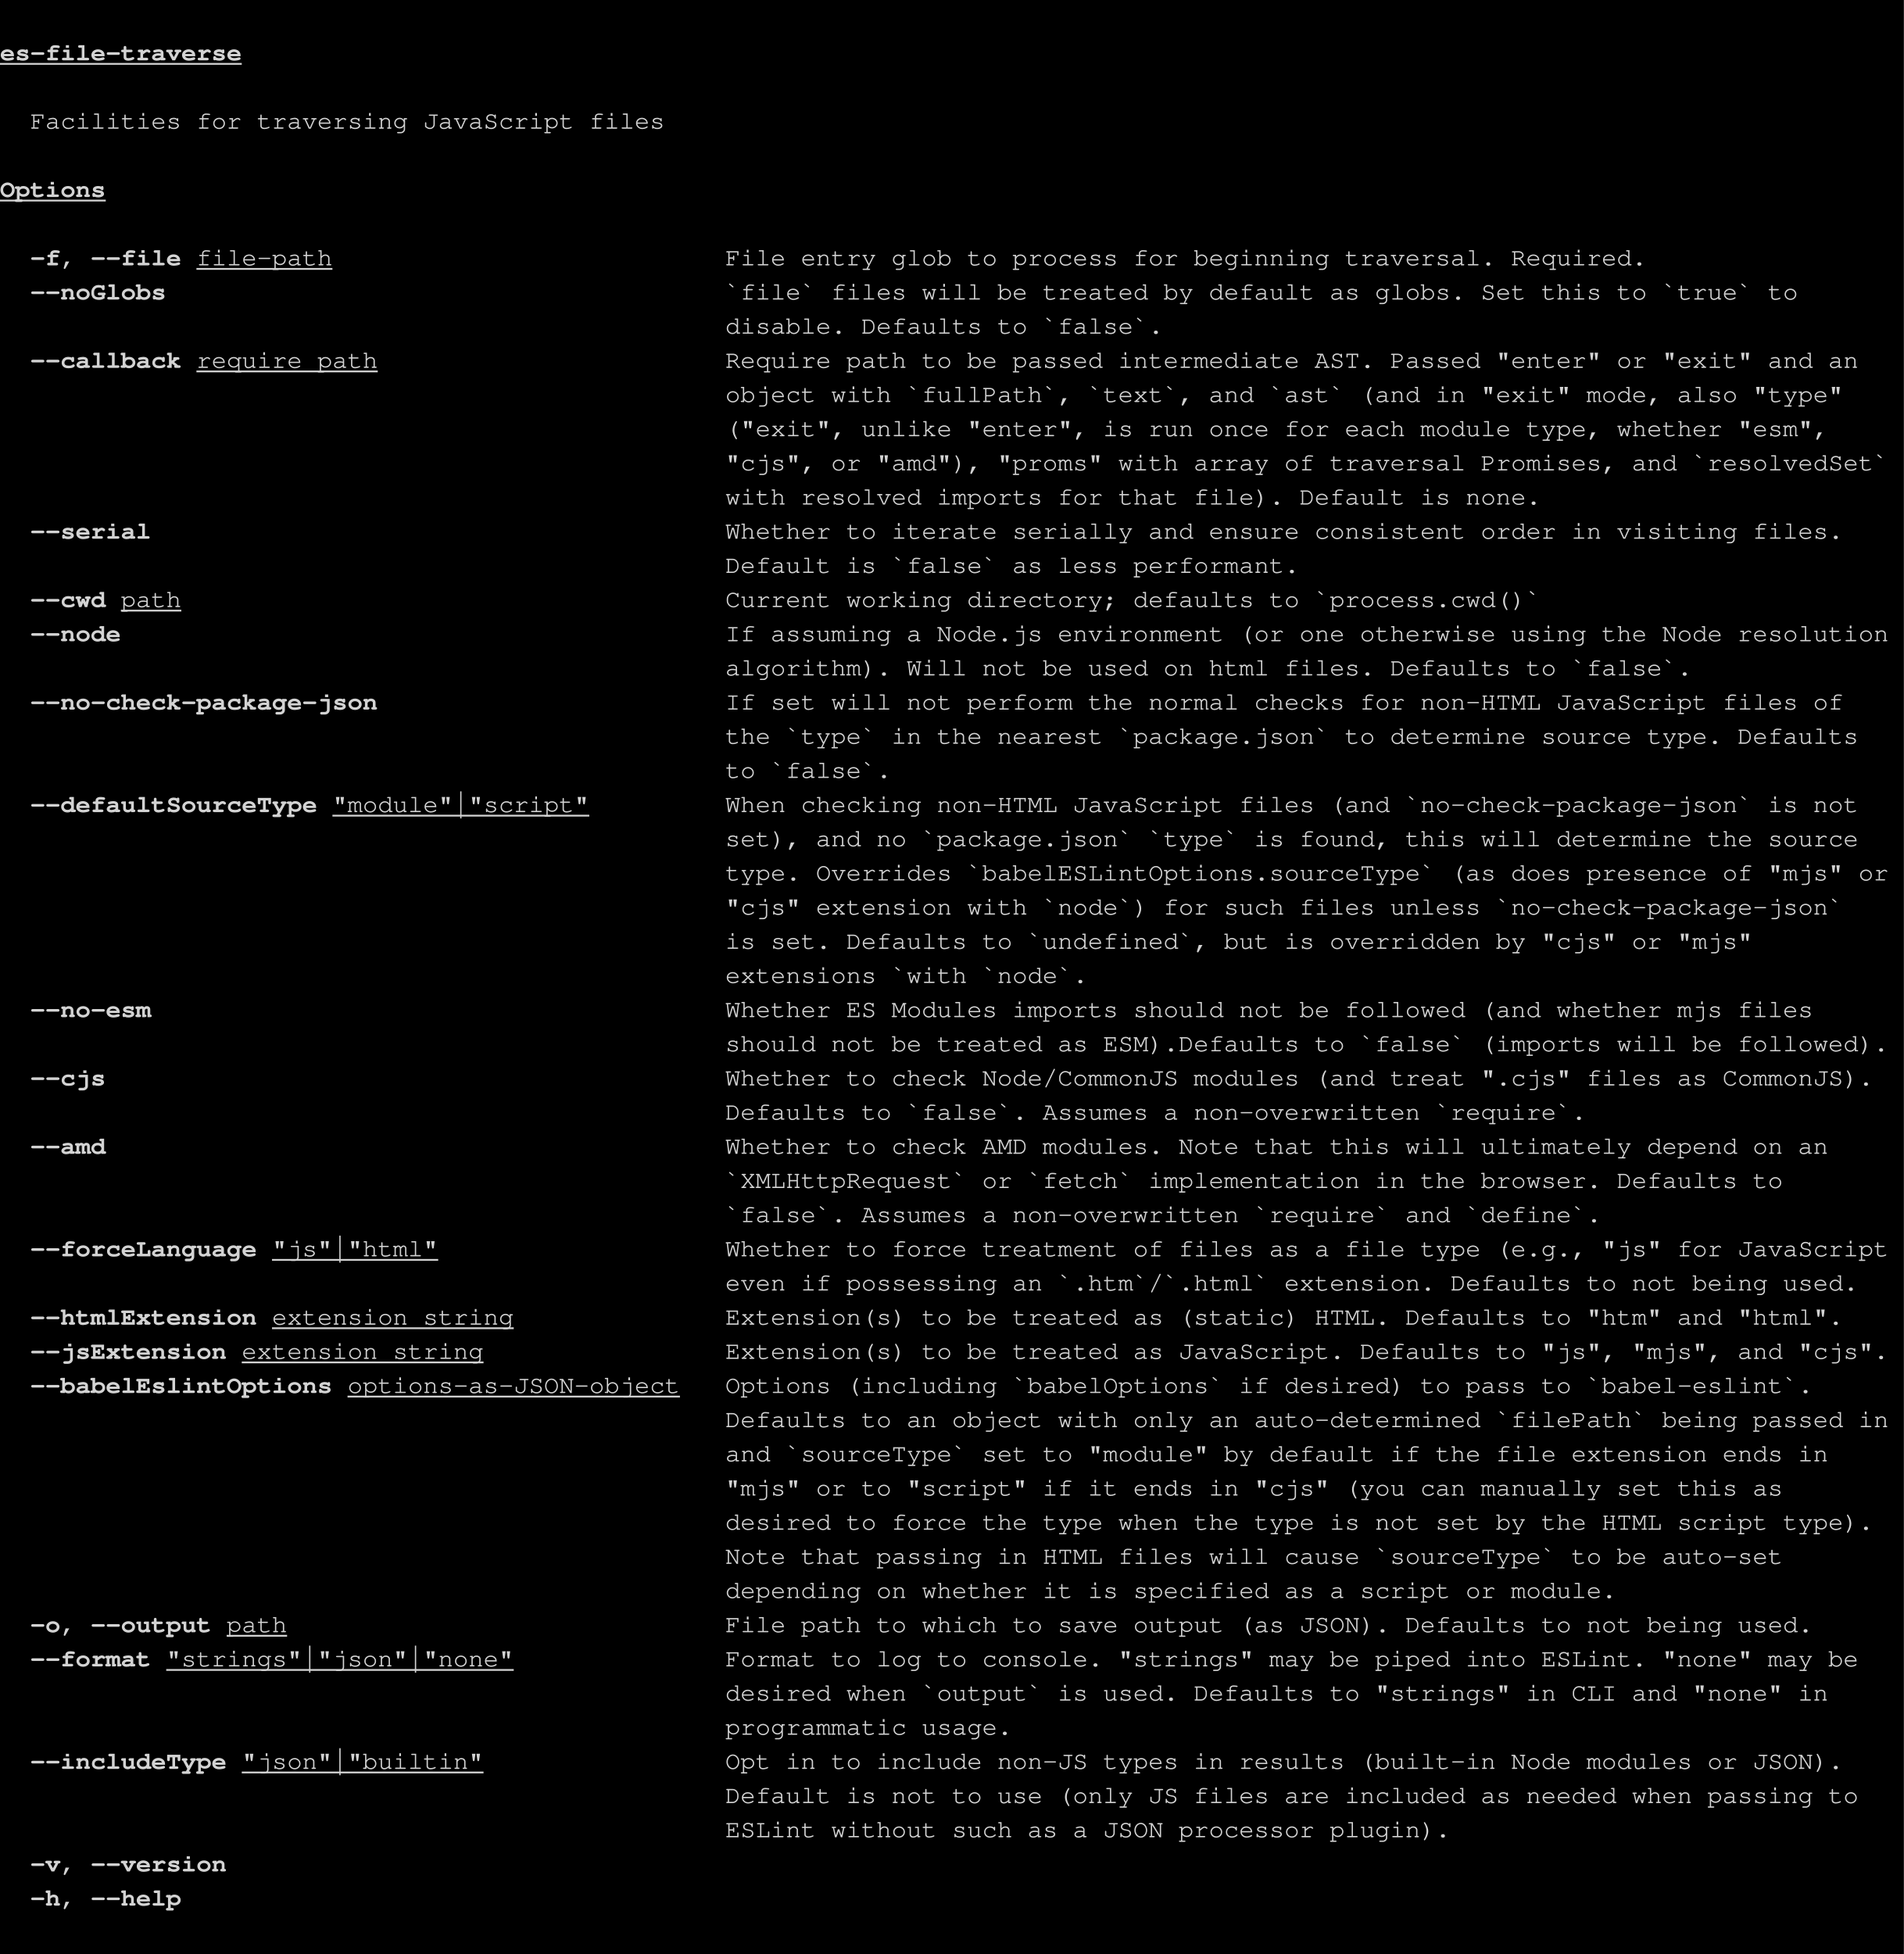
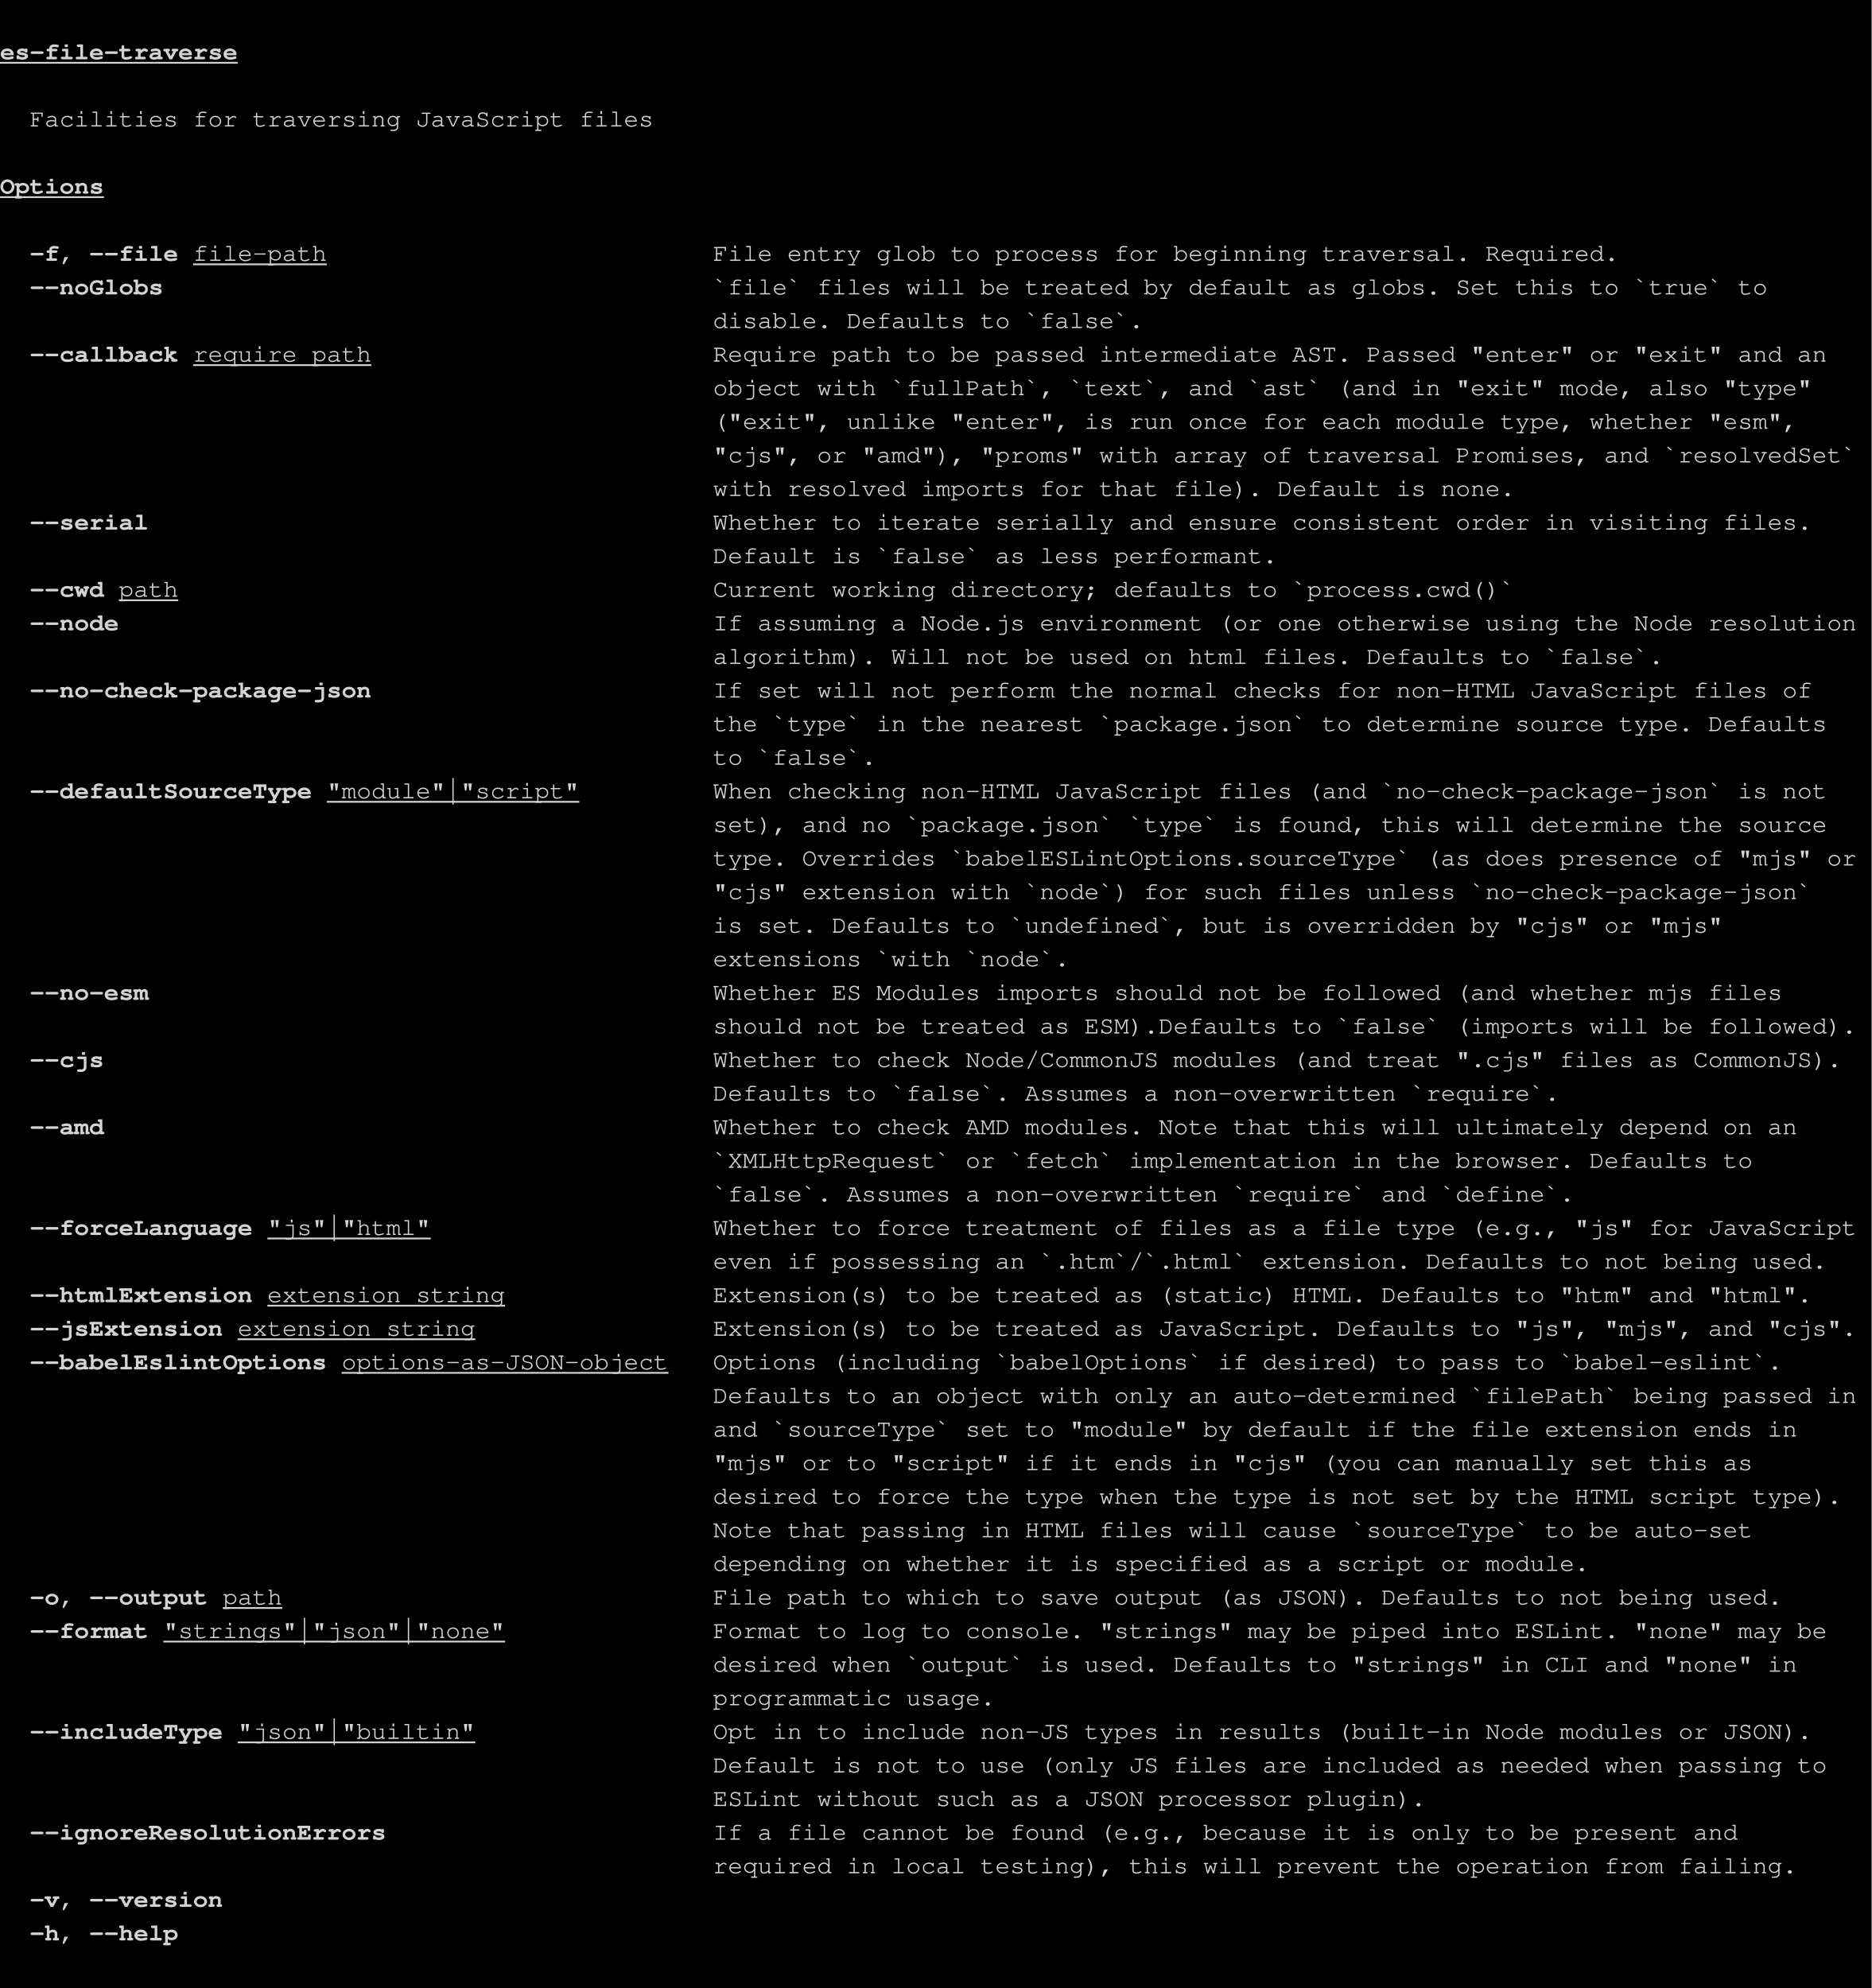
- <svg xmlns="http://www.w3.org/2000/svg" viewBox="0, 0, 1058.57, 1086.45" font-family="SauceCodePro Nerd Font, Source Code Pro, Courier" font-size="14">
+ <svg xmlns="http://www.w3.org/2000/svg" viewBox="0, 0, 1058.57, 1124.45" font-family="SauceCodePro Nerd Font, Source Code Pro, Courier" font-size="14">
  <g fill="#D3D3D3">
-     <rect x="0" y="0" width="1058.57" height="1086.45" fill="#000000" />
+     <rect x="0" y="0" width="1058.57" height="1124.45" fill="#000000" />
    <path d="M0,35.515 L134.422,35.515 Z" stroke="#D3D3D3" />
    <text x="0" y="33.55" font-weight="bold">es-file-traverse</text>
    <text x="16.8" y="71.55">  Facilities for traversing JavaScript files </text>
    <path d="M0,111.515 L58.81,111.515 Z" stroke="#D3D3D3" />
    <text x="0" y="109.55" font-weight="bold">Options</text>
    <text x="16.8" y="147.55" font-weight="bold">-f</text>
    <text x="33.61" y="147.55">, </text>
    <text x="50.41" y="147.55" font-weight="bold">--file</text>
    <path d="M109.218,149.515 L184.83,149.515 Z" stroke="#D3D3D3" />
    <text x="109.22" y="147.55">file-path</text>
    <text x="403.27" y="147.55">                          File entry glob to process for beginning traversal. Required.                 </text>
    <text x="16.8" y="166.55" font-weight="bold">--noGlobs</text>
    <text x="403.27" y="166.55">                                     `file` files will be treated by default as globs. Set this to `true` to       </text>
    <text x="403.27" y="185.55">                                                disable. Defaults to `false`.                                                 </text>
    <text x="16.8" y="204.55" font-weight="bold">--callback</text>
    <path d="M109.218,206.515 L210.034,206.515 Z" stroke="#D3D3D3" />
    <text x="109.22" y="204.55">require path</text>
    <text x="403.27" y="204.55">                       Require path to be passed intermediate AST. Passed "enter" or "exit" and an   </text>
    <text x="403.27" y="223.55">                                                object with `fullPath`, `text`, and `ast` (and in "exit" mode, also "type"    </text>
    <text x="403.27" y="242.55">                                                ("exit", unlike "enter", is run once for each module type, whether "esm",     </text>
    <text x="403.27" y="261.55">                                                "cjs", or "amd"), "proms" with array of traversal Promises, and `resolvedSet` </text>
    <text x="403.27" y="280.55">                                                with resolved imports for that file). Default is none.                        </text>
    <text x="16.8" y="299.55" font-weight="bold">--serial</text>
    <text x="403.27" y="299.55">                                      Whether to iterate serially and ensure consistent order in visiting files.    </text>
    <text x="403.27" y="318.55">                                                Default is `false` as less performant.                                        </text>
    <text x="16.8" y="337.55" font-weight="bold">--cwd</text>
    <path d="M67.211,339.515 L100.816,339.515 Z" stroke="#D3D3D3" />
    <text x="67.21" y="337.55">path</text>
    <text x="403.27" y="337.55">                                    Current working directory; defaults to `process.cwd()`                        </text>
    <text x="16.8" y="356.55" font-weight="bold">--node</text>
    <text x="403.27" y="356.55">                                        If assuming a Node.js environment (or one otherwise using the Node resolution </text>
    <text x="403.27" y="375.55">                                                algorithm). Will not be used on html files. Defaults to `false`.              </text>
    <text x="16.8" y="394.55" font-weight="bold">--no-check-package-json</text>
    <text x="403.27" y="394.55">                       If set will not perform the normal checks for non-HTML JavaScript files of    </text>
    <text x="403.27" y="413.55">                                                the `type` in the nearest `package.json` to determine source type. Defaults   </text>
    <text x="403.27" y="432.55">                                                to `false`.                                                                   </text>
    <text x="16.8" y="451.55" font-weight="bold">--defaultSourceType</text>
    <path d="M184.83,453.515 L327.653,453.515 Z" stroke="#D3D3D3" />
    <text x="184.83" y="451.55">"module"|"script"</text>
    <text x="403.27" y="451.55">         When checking non-HTML JavaScript files (and `no-check-package-json` is not   </text>
    <text x="403.27" y="470.55">                                                set), and no `package.json` `type` is found, this will determine the source   </text>
    <text x="403.27" y="489.55">                                                type. Overrides `babelESLintOptions.sourceType` (as does presence of "mjs" or </text>
    <text x="403.27" y="508.55">                                                "cjs" extension with `node`) for such files unless `no-check-package-json`    </text>
    <text x="403.27" y="527.55">                                                is set. Defaults to `undefined`, but is overridden by "cjs" or "mjs"          </text>
    <text x="403.27" y="546.55">                                                extensions `with `node`.                                                      </text>
    <text x="16.8" y="565.55" font-weight="bold">--no-esm</text>
    <text x="403.27" y="565.55">                                      Whether ES Modules imports should not be followed (and whether mjs files      </text>
    <text x="403.27" y="584.55">                                                should not be treated as ESM).Defaults to `false` (imports will be followed). </text>
    <text x="16.8" y="603.55" font-weight="bold">--cjs</text>
    <text x="403.27" y="603.55">                                         Whether to check Node/CommonJS modules (and treat ".cjs" files as CommonJS).  </text>
    <text x="403.27" y="622.55">                                                Defaults to `false`. Assumes a non-overwritten `require`.                     </text>
    <text x="16.8" y="641.55" font-weight="bold">--amd</text>
    <text x="403.27" y="641.55">                                         Whether to check AMD modules. Note that this will ultimately depend on an     </text>
    <text x="403.27" y="660.55">                                                `XMLHttpRequest` or `fetch` implementation in the browser. Defaults to        </text>
    <text x="403.27" y="679.55">                                                `false`. Assumes a non-overwritten `require` and `define`.                    </text>
    <text x="16.8" y="698.55" font-weight="bold">--forceLanguage</text>
    <path d="M151.225,700.515 L243.64,700.515 Z" stroke="#D3D3D3" />
    <text x="151.22" y="698.55">"js"|"html"</text>
    <text x="403.27" y="698.55">                   Whether to force treatment of files as a file type (e.g., "js" for JavaScript </text>
    <text x="403.27" y="717.55">                                                even if possessing an `.htm`/`.html` extension. Defaults to not being used.   </text>
    <text x="16.8" y="736.55" font-weight="bold">--htmlExtension</text>
    <path d="M151.225,738.515 L285.646,738.515 Z" stroke="#D3D3D3" />
    <text x="151.22" y="736.55">extension string</text>
    <text x="403.27" y="736.55">              Extension(s) to be treated as (static) HTML. Defaults to "htm" and "html".    </text>
    <text x="16.8" y="755.55" font-weight="bold">--jsExtension</text>
    <path d="M134.422,757.515 L268.844,757.515 Z" stroke="#D3D3D3" />
    <text x="134.42" y="755.55">extension string</text>
    <text x="403.27" y="755.55">                Extension(s) to be treated as JavaScript. Defaults to "js", "mjs", and "cjs". </text>
    <text x="16.8" y="774.55" font-weight="bold">--babelEslintOptions</text>
    <path d="M193.231,776.515 L378.062,776.515 Z" stroke="#D3D3D3" />
    <text x="193.23" y="774.55">options-as-JSON-object</text>
    <text x="403.27" y="774.55">   Options (including `babelOptions` if desired) to pass to `babel-eslint`.      </text>
    <text x="403.27" y="793.55">                                                Defaults to an object with only an auto-determined `filePath` being passed in </text>
    <text x="403.27" y="812.55">                                                and `sourceType` set to "module" by default if the file extension ends in     </text>
    <text x="403.27" y="831.55">                                                "mjs" or to "script" if it ends in "cjs" (you can manually set this as        </text>
    <text x="403.27" y="850.55">                                                desired to force the type when the type is not set by the HTML script type).  </text>
    <text x="403.27" y="869.55">                                                Note that passing in HTML files will cause `sourceType` to be auto-set        </text>
    <text x="403.27" y="888.55">                                                depending on whether it is specified as a script or module.                   </text>
    <text x="16.8" y="907.55" font-weight="bold">-o</text>
    <text x="33.61" y="907.55">, </text>
    <text x="50.41" y="907.55" font-weight="bold">--output</text>
    <path d="M126.021,909.515 L159.626,909.515 Z" stroke="#D3D3D3" />
    <text x="126.02" y="907.55">path</text>
    <text x="403.27" y="907.55">                             File path to which to save output (as JSON). Defaults to not being used.      </text>
    <text x="16.8" y="926.55" font-weight="bold">--format</text>
    <path d="M92.415,928.515 L285.646,928.515 Z" stroke="#D3D3D3" />
    <text x="92.42" y="926.55">"strings"|"json"|"none"</text>
    <text x="403.27" y="926.55">              Format to log to console. "strings" may be piped into ESLint. "none" may be   </text>
    <text x="403.27" y="945.55">                                                desired when `output` is used. Defaults to "strings" in CLI and "none" in     </text>
    <text x="403.27" y="964.55">                                                programmatic usage.                                                           </text>
    <text x="16.8" y="983.55" font-weight="bold">--includeType</text>
    <path d="M134.422,985.515 L268.844,985.515 Z" stroke="#D3D3D3" />
    <text x="134.42" y="983.55">"json"|"builtin"</text>
    <text x="403.27" y="983.55">                Opt in to include non-JS types in results (built-in Node modules or JSON).    </text>
    <text x="403.27" y="1002.55">                                                Default is not to use (only JS files are included as needed when passing to   </text>
    <text x="403.27" y="1021.55">                                                ESLint without such as a JSON processor plugin).                              </text>
-     <text x="16.8" y="1040.55" font-weight="bold">-v</text>
-     <text x="33.61" y="1040.55">, </text>
-     <text x="50.41" y="1040.55" font-weight="bold">--version</text>
-     <text x="16.8" y="1059.55" font-weight="bold">-h</text>
-     <text x="33.61" y="1059.55">, </text>
-     <text x="50.41" y="1059.55" font-weight="bold">--help</text>
+     <text x="16.8" y="1040.55" font-weight="bold">--ignoreResolutionErrors</text>
+     <text x="403.27" y="1040.55">                      If a file cannot be found (e.g., because it is only to be present and         </text>
+     <text x="403.27" y="1059.55">                                                required in local testing), this will prevent the operation from failing.     </text>
+     <text x="16.8" y="1078.55" font-weight="bold">-v</text>
+     <text x="33.61" y="1078.55">, </text>
+     <text x="50.41" y="1078.55" font-weight="bold">--version</text>
+     <text x="16.8" y="1097.55" font-weight="bold">-h</text>
+     <text x="33.61" y="1097.55">, </text>
+     <text x="50.41" y="1097.55" font-weight="bold">--help</text>
  </g>
</svg>
